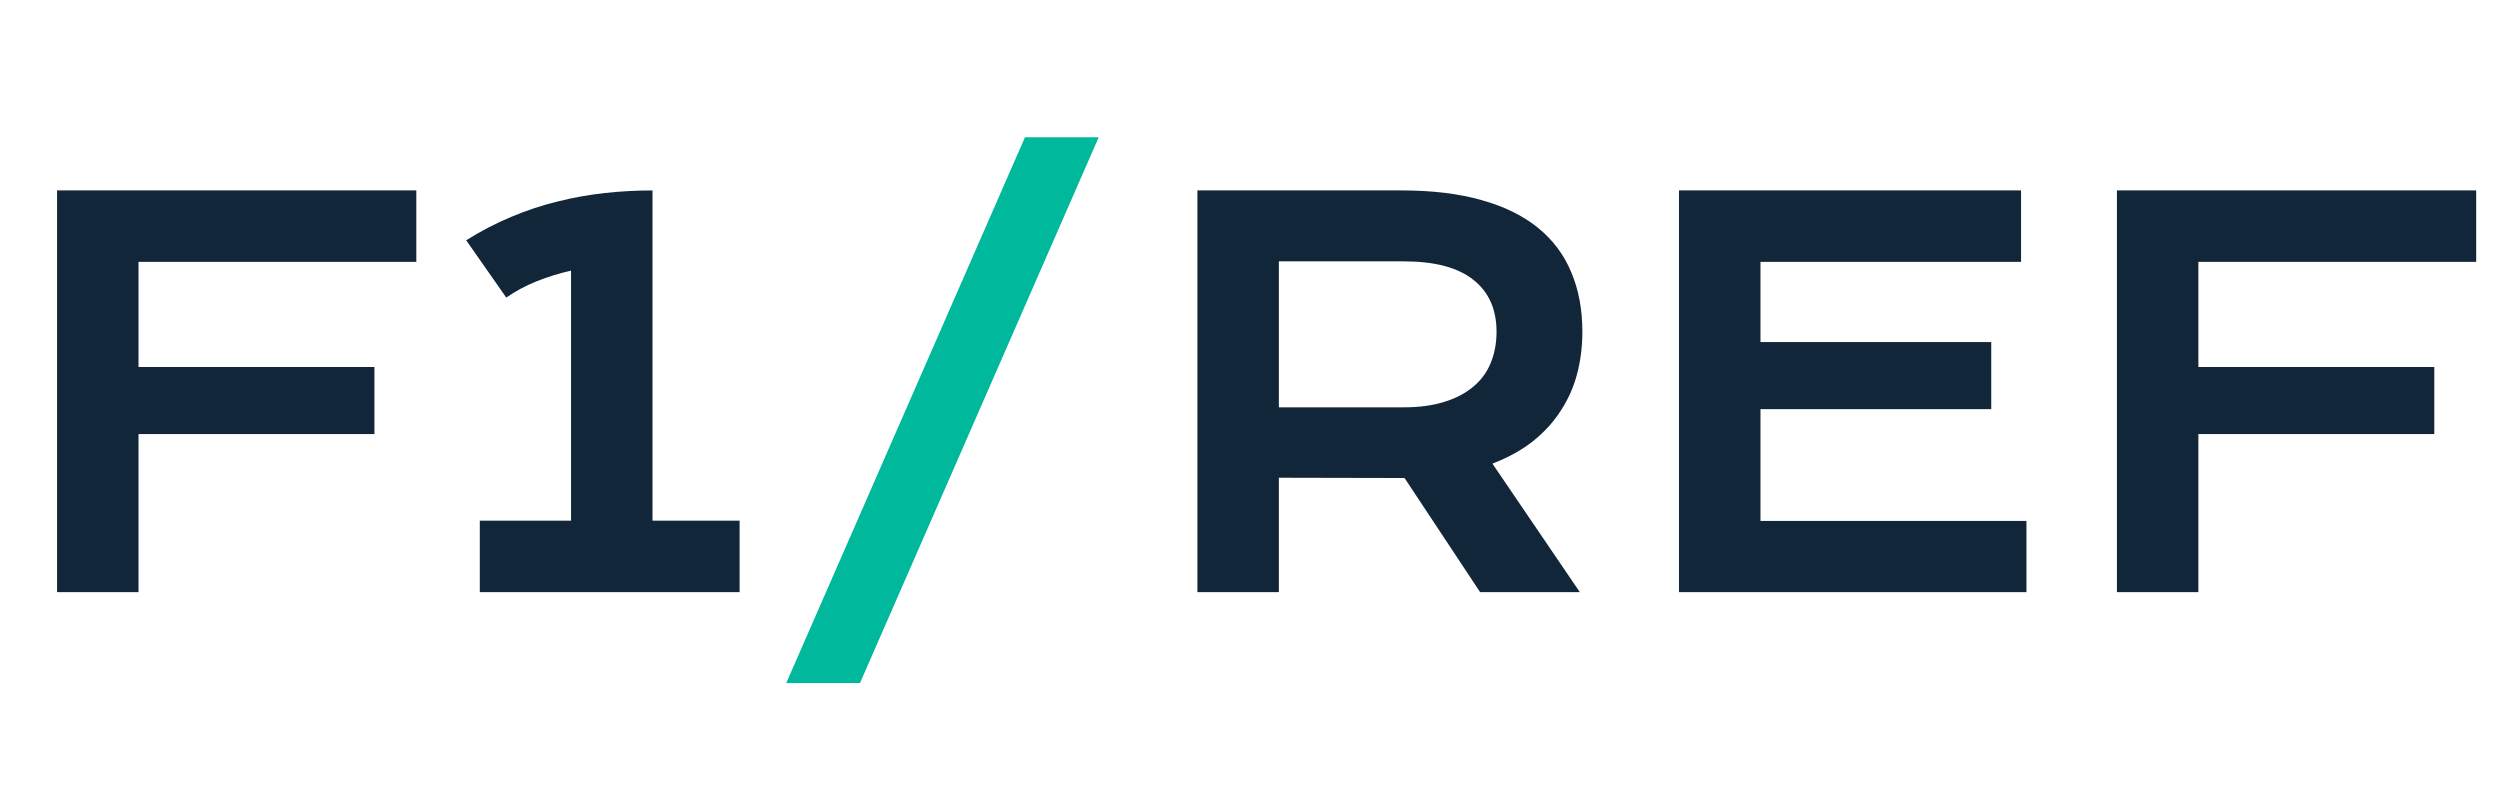
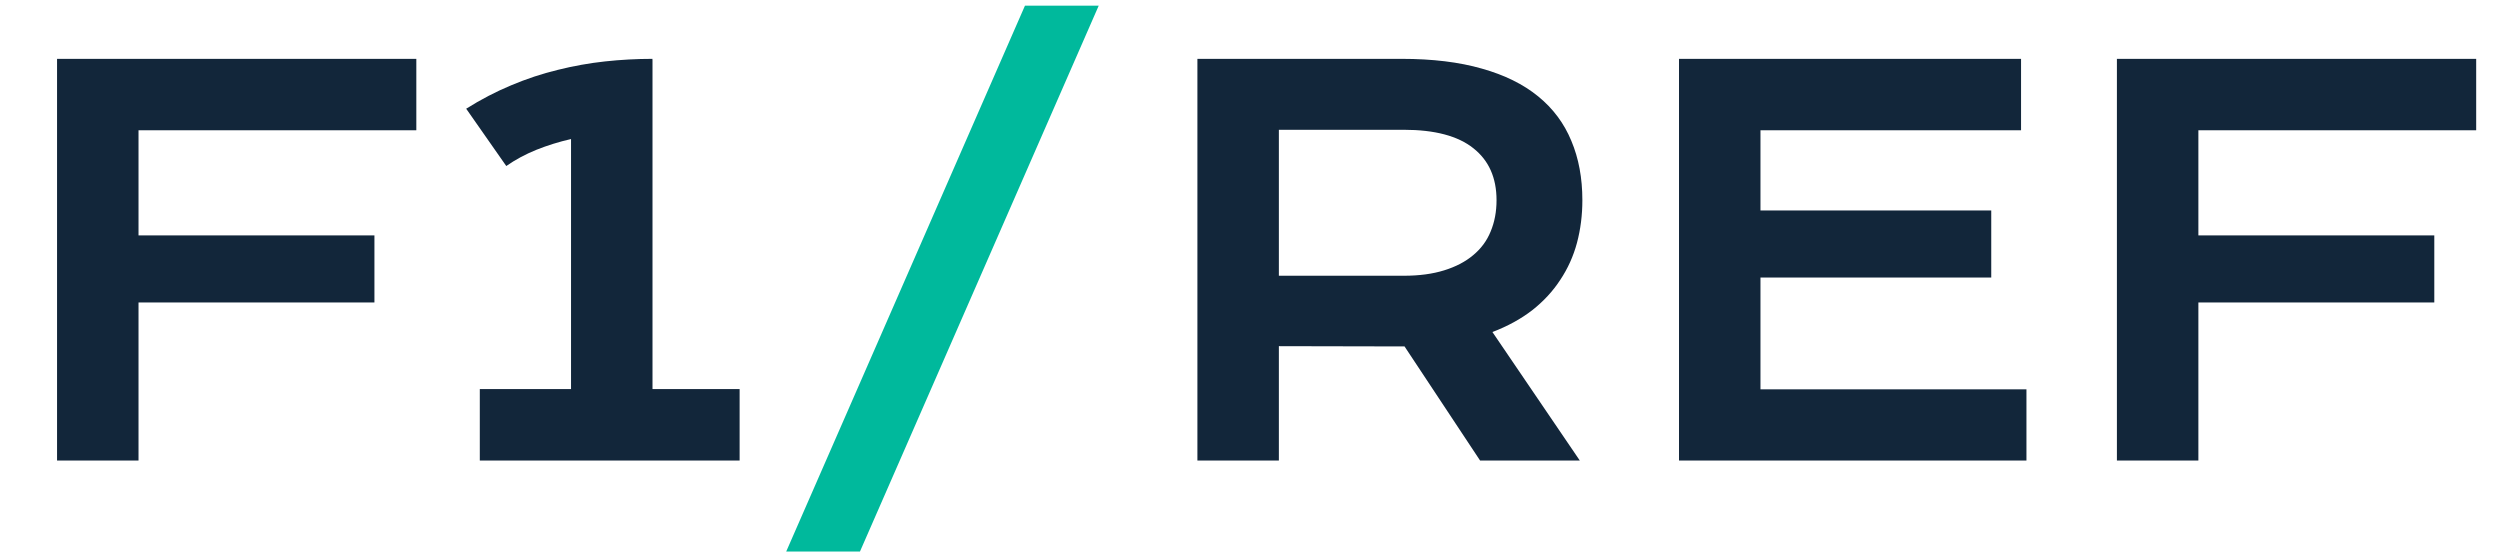
- <svg xmlns="http://www.w3.org/2000/svg" width="228" height="72" viewBox="0 0 228 72" fill="none">
-   <path d="M5.203 17.367H37.969V23.883H12.633V33.469H34.148V39.586H12.633V54H5.203V17.367ZM43.758 47.484H52.078V24.68C50.984 24.93 49.93 25.258 48.914 25.664C47.914 26.07 47 26.562 46.172 27.141L42.516 21.914C43.859 21.07 45.227 20.359 46.617 19.781C48.023 19.188 49.438 18.719 50.859 18.375C52.297 18.016 53.734 17.758 55.172 17.602C56.625 17.445 58.07 17.367 59.508 17.367L59.484 17.414H59.508V47.484H67.453V54H43.758V47.484Z" fill="#12263A" />
-   <path d="M93.477 12.516H100.203L78.43 62.297H71.703L93.477 12.516Z" fill="#00B99C" />
-   <path d="M109.203 17.367H127.836C130.648 17.367 133.086 17.664 135.148 18.258C137.211 18.836 138.922 19.68 140.281 20.789C141.641 21.898 142.648 23.25 143.305 24.844C143.977 26.438 144.312 28.242 144.312 30.258C144.312 31.617 144.148 32.914 143.82 34.148C143.492 35.367 142.984 36.492 142.297 37.523C141.625 38.555 140.773 39.477 139.742 40.289C138.711 41.086 137.5 41.75 136.109 42.281L144.078 54H134.984L128.094 43.594H127.883L116.633 43.57V54H109.203V17.367ZM128.023 37.148C129.43 37.148 130.656 36.984 131.703 36.656C132.766 36.328 133.648 35.867 134.352 35.273C135.07 34.68 135.602 33.961 135.945 33.117C136.305 32.258 136.484 31.305 136.484 30.258C136.484 28.211 135.781 26.633 134.375 25.523C132.969 24.398 130.852 23.836 128.023 23.836H116.633V37.148H128.023ZM153.125 17.367H184.32V23.883H160.555V31.195H181.602V37.312H160.555V47.508H184.812V54H153.125V17.367ZM193.062 17.367H225.828V23.883H200.492V33.469H222.008V39.586H200.492V54H193.062V17.367Z" fill="#12263A" />
+ <svg xmlns="http://www.w3.org/2000/svg" width="228" height="51" viewBox="0 0 228 51" fill="none">
+   <path d="M5.203 5.367H37.969V11.883H12.633V21.469H34.148V27.586H12.633V42H5.203V5.367ZM43.758 35.484H52.078V12.68C50.984 12.93 49.93 13.258 48.914 13.664C47.914 14.07 47 14.562 46.172 15.141L42.516 9.914C43.859 9.07 45.227 8.359 46.617 7.781C48.023 7.188 49.438 6.719 50.859 6.375C52.297 6.016 53.734 5.758 55.172 5.602C56.625 5.445 58.07 5.367 59.508 5.367L59.484 5.414H59.508V35.484H67.453V42H43.758V35.484Z" fill="#12263A" />
+   <path d="M93.477 0.516H100.203L78.43 50.297H71.703L93.477 0.516Z" fill="#00B99C" />
+   <path d="M109.203 5.367H127.836C130.648 5.367 133.086 5.664 135.148 6.258C137.211 6.836 138.922 7.68 140.281 8.789C141.641 9.898 142.648 11.25 143.305 12.844C143.977 14.438 144.312 16.242 144.312 18.258C144.312 19.617 144.148 20.914 143.82 22.148C143.492 23.367 142.984 24.492 142.297 25.523C141.625 26.555 140.773 27.477 139.742 28.289C138.711 29.086 137.5 29.75 136.109 30.281L144.078 42H134.984L128.094 31.594H127.883L116.633 31.57V42H109.203V5.367ZM128.023 25.148C129.43 25.148 130.656 24.984 131.703 24.656C132.766 24.328 133.648 23.867 134.352 23.273C135.07 22.68 135.602 21.961 135.945 21.117C136.305 20.258 136.484 19.305 136.484 18.258C136.484 16.211 135.781 14.633 134.375 13.523C132.969 12.398 130.852 11.836 128.023 11.836H116.633V25.148H128.023ZM153.125 5.367H184.32V11.883H160.555V19.195H181.602V25.312H160.555V35.508H184.812V42H153.125V5.367ZM193.062 5.367H225.828V11.883H200.492V21.469H222.008V27.586H200.492V42H193.062V5.367Z" fill="#12263A" />
</svg>
